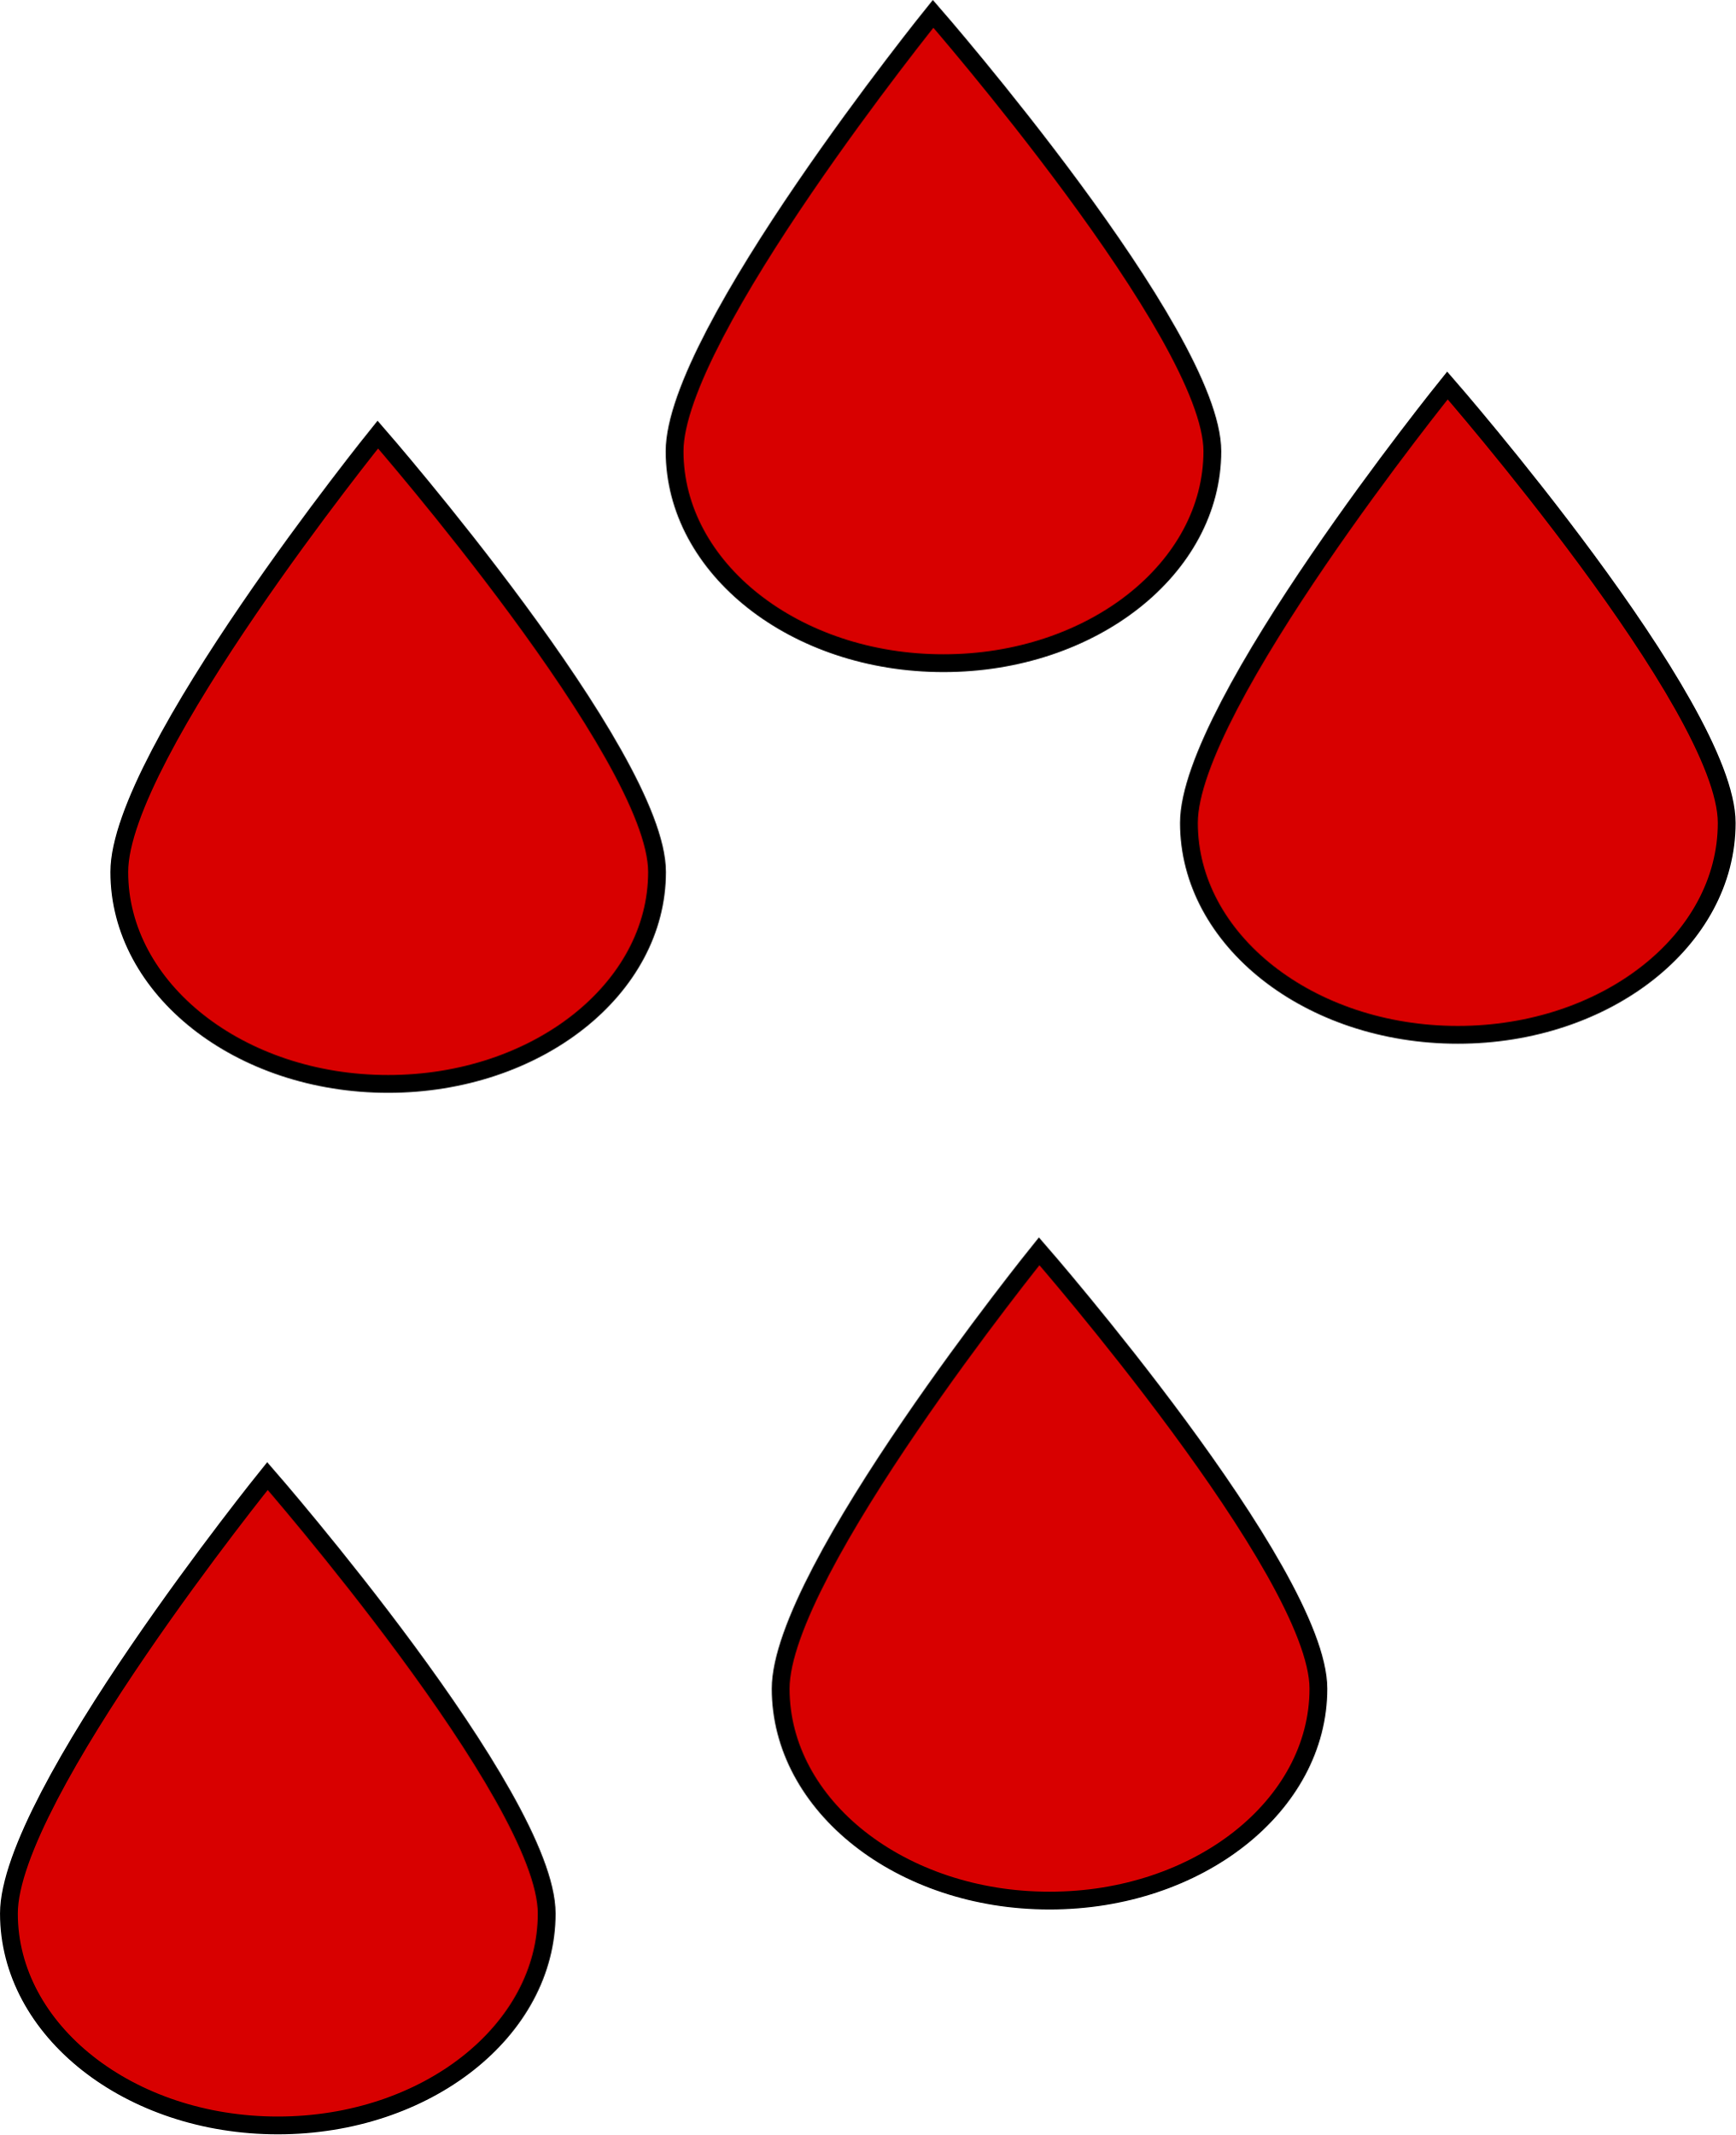
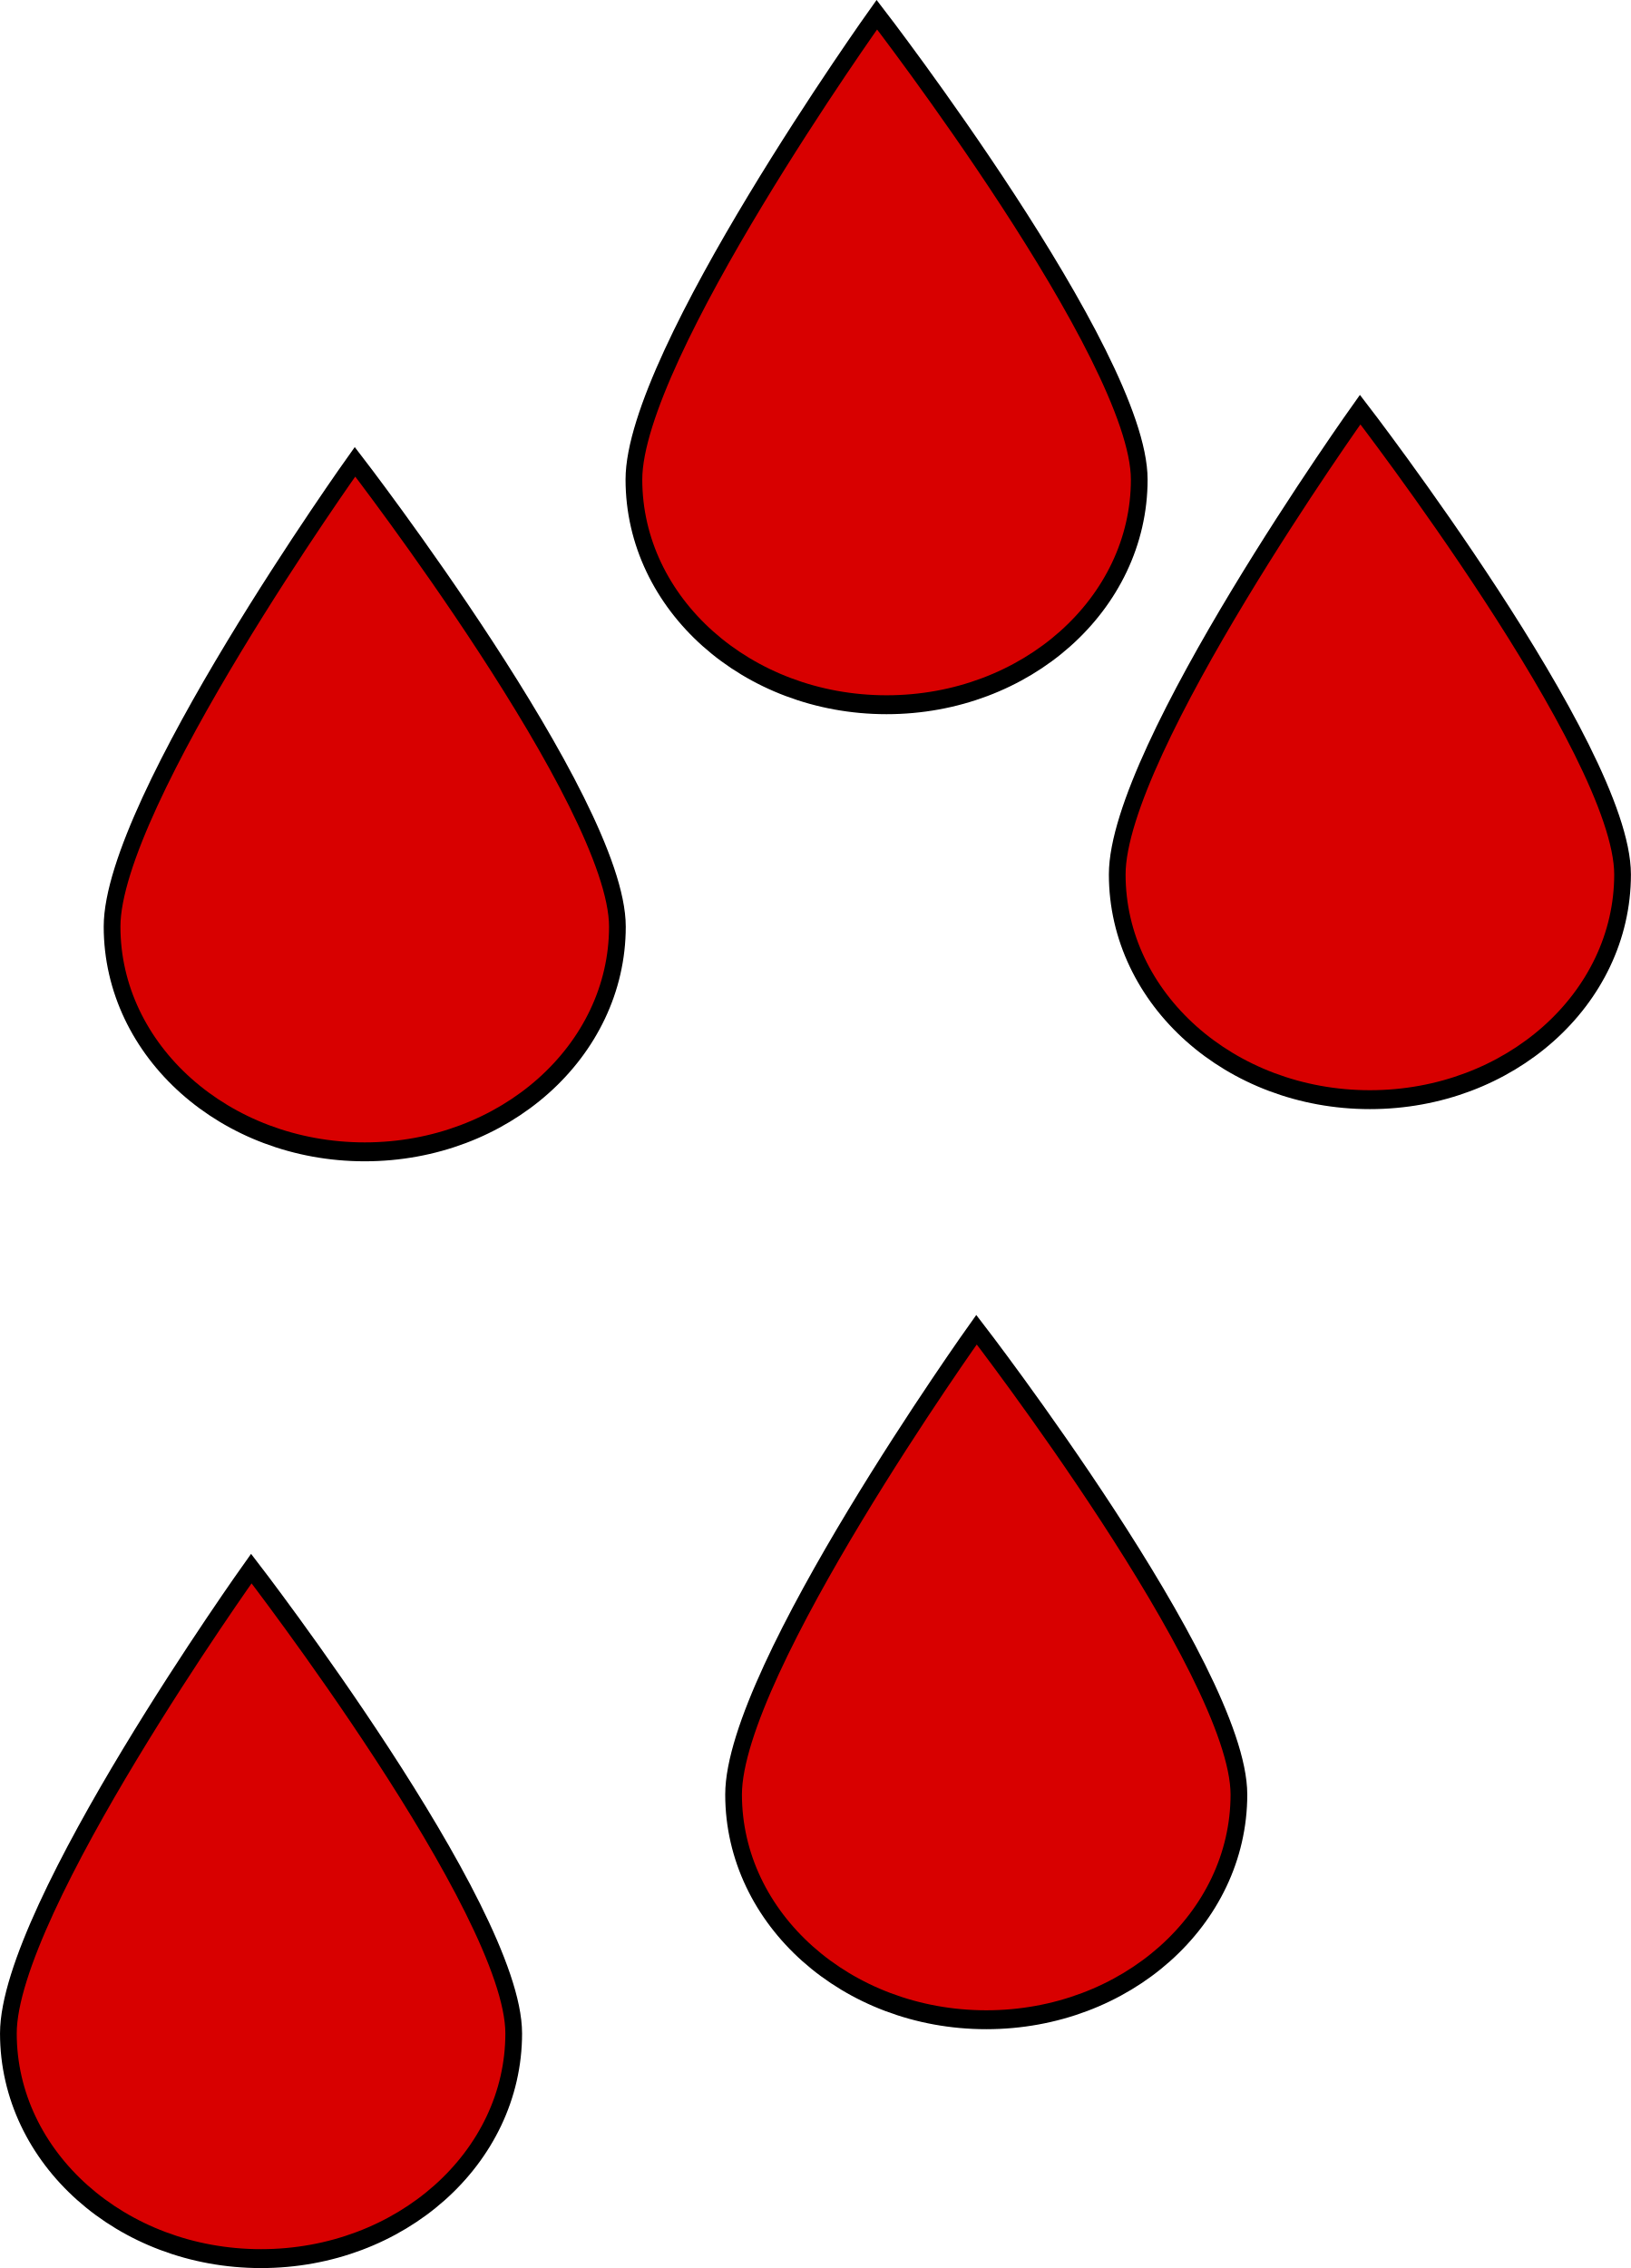
- <svg xmlns="http://www.w3.org/2000/svg" width="7.708mm" height="9.475mm" viewBox="0 0 7.708 9.475" version="1.1" id="svg7649">
+ <svg xmlns="http://www.w3.org/2000/svg" width="12.724mm" height="17.692mm" viewBox="0 0 12.724 17.692" version="1.1" id="svg7649">
  <defs id="defs7646" />
-   <g id="layer1" transform="translate(-55.7114,-72.1227)">
+   <g id="layer1" transform="matrix(1.650878,0,0,1.867132,-91.97271,-134.6626)">
    <path id="path353" style="fill:#d80000;stroke:#000000;stroke-width:0.079" d="m 58.139,80.618 c 0,0.52 -0.535,0.941 -1.194,0.941 -0.659,0 -1.194,-0.421 -1.194,-0.941 0,-0.52 1.148,-1.942 1.148,-1.942 0,0 1.24,1.422 1.24,1.942 z" />
    <path id="path506" style="fill:#d80000;stroke:#000000;stroke-width:0.079" d="m 61.566,79.62 c 0,0.52 -0.535,0.941 -1.194,0.941 -0.659,0 -1.194,-0.421 -1.194,-0.941 0,-0.52 1.148,-1.942 1.148,-1.942 0,0 1.24,1.422 1.24,1.942 z" />
    <path id="path508" style="fill:#d80000;stroke:#000000;stroke-width:0.079" d="m 58.629,75.994 c 0,0.52 -0.535,0.941 -1.194,0.941 -0.659,0 -1.194,-0.421 -1.194,-0.941 0,-0.52 1.148,-1.942 1.148,-1.942 0,0 1.24,1.422 1.24,1.942 z" />
    <path id="path510" style="fill:#d80000;stroke:#000000;stroke-width:0.079" d="m 63.379,75.776 c 0,0.52 -0.535,0.941 -1.194,0.941 -0.659,0 -1.194,-0.421 -1.194,-0.941 0,-0.52 1.148,-1.942 1.148,-1.942 0,0 1.24,1.422 1.24,1.942 z" />
    <path id="path512" style="fill:#d80000;stroke:#000000;stroke-width:0.079" d="m 61.095,74.126 c 0,0.52 -0.535,0.941 -1.194,0.941 -0.659,0 -1.194,-0.421 -1.194,-0.941 0,-0.52 1.148,-1.942 1.148,-1.942 0,0 1.24,1.422 1.24,1.942 z" />
  </g>
</svg>
